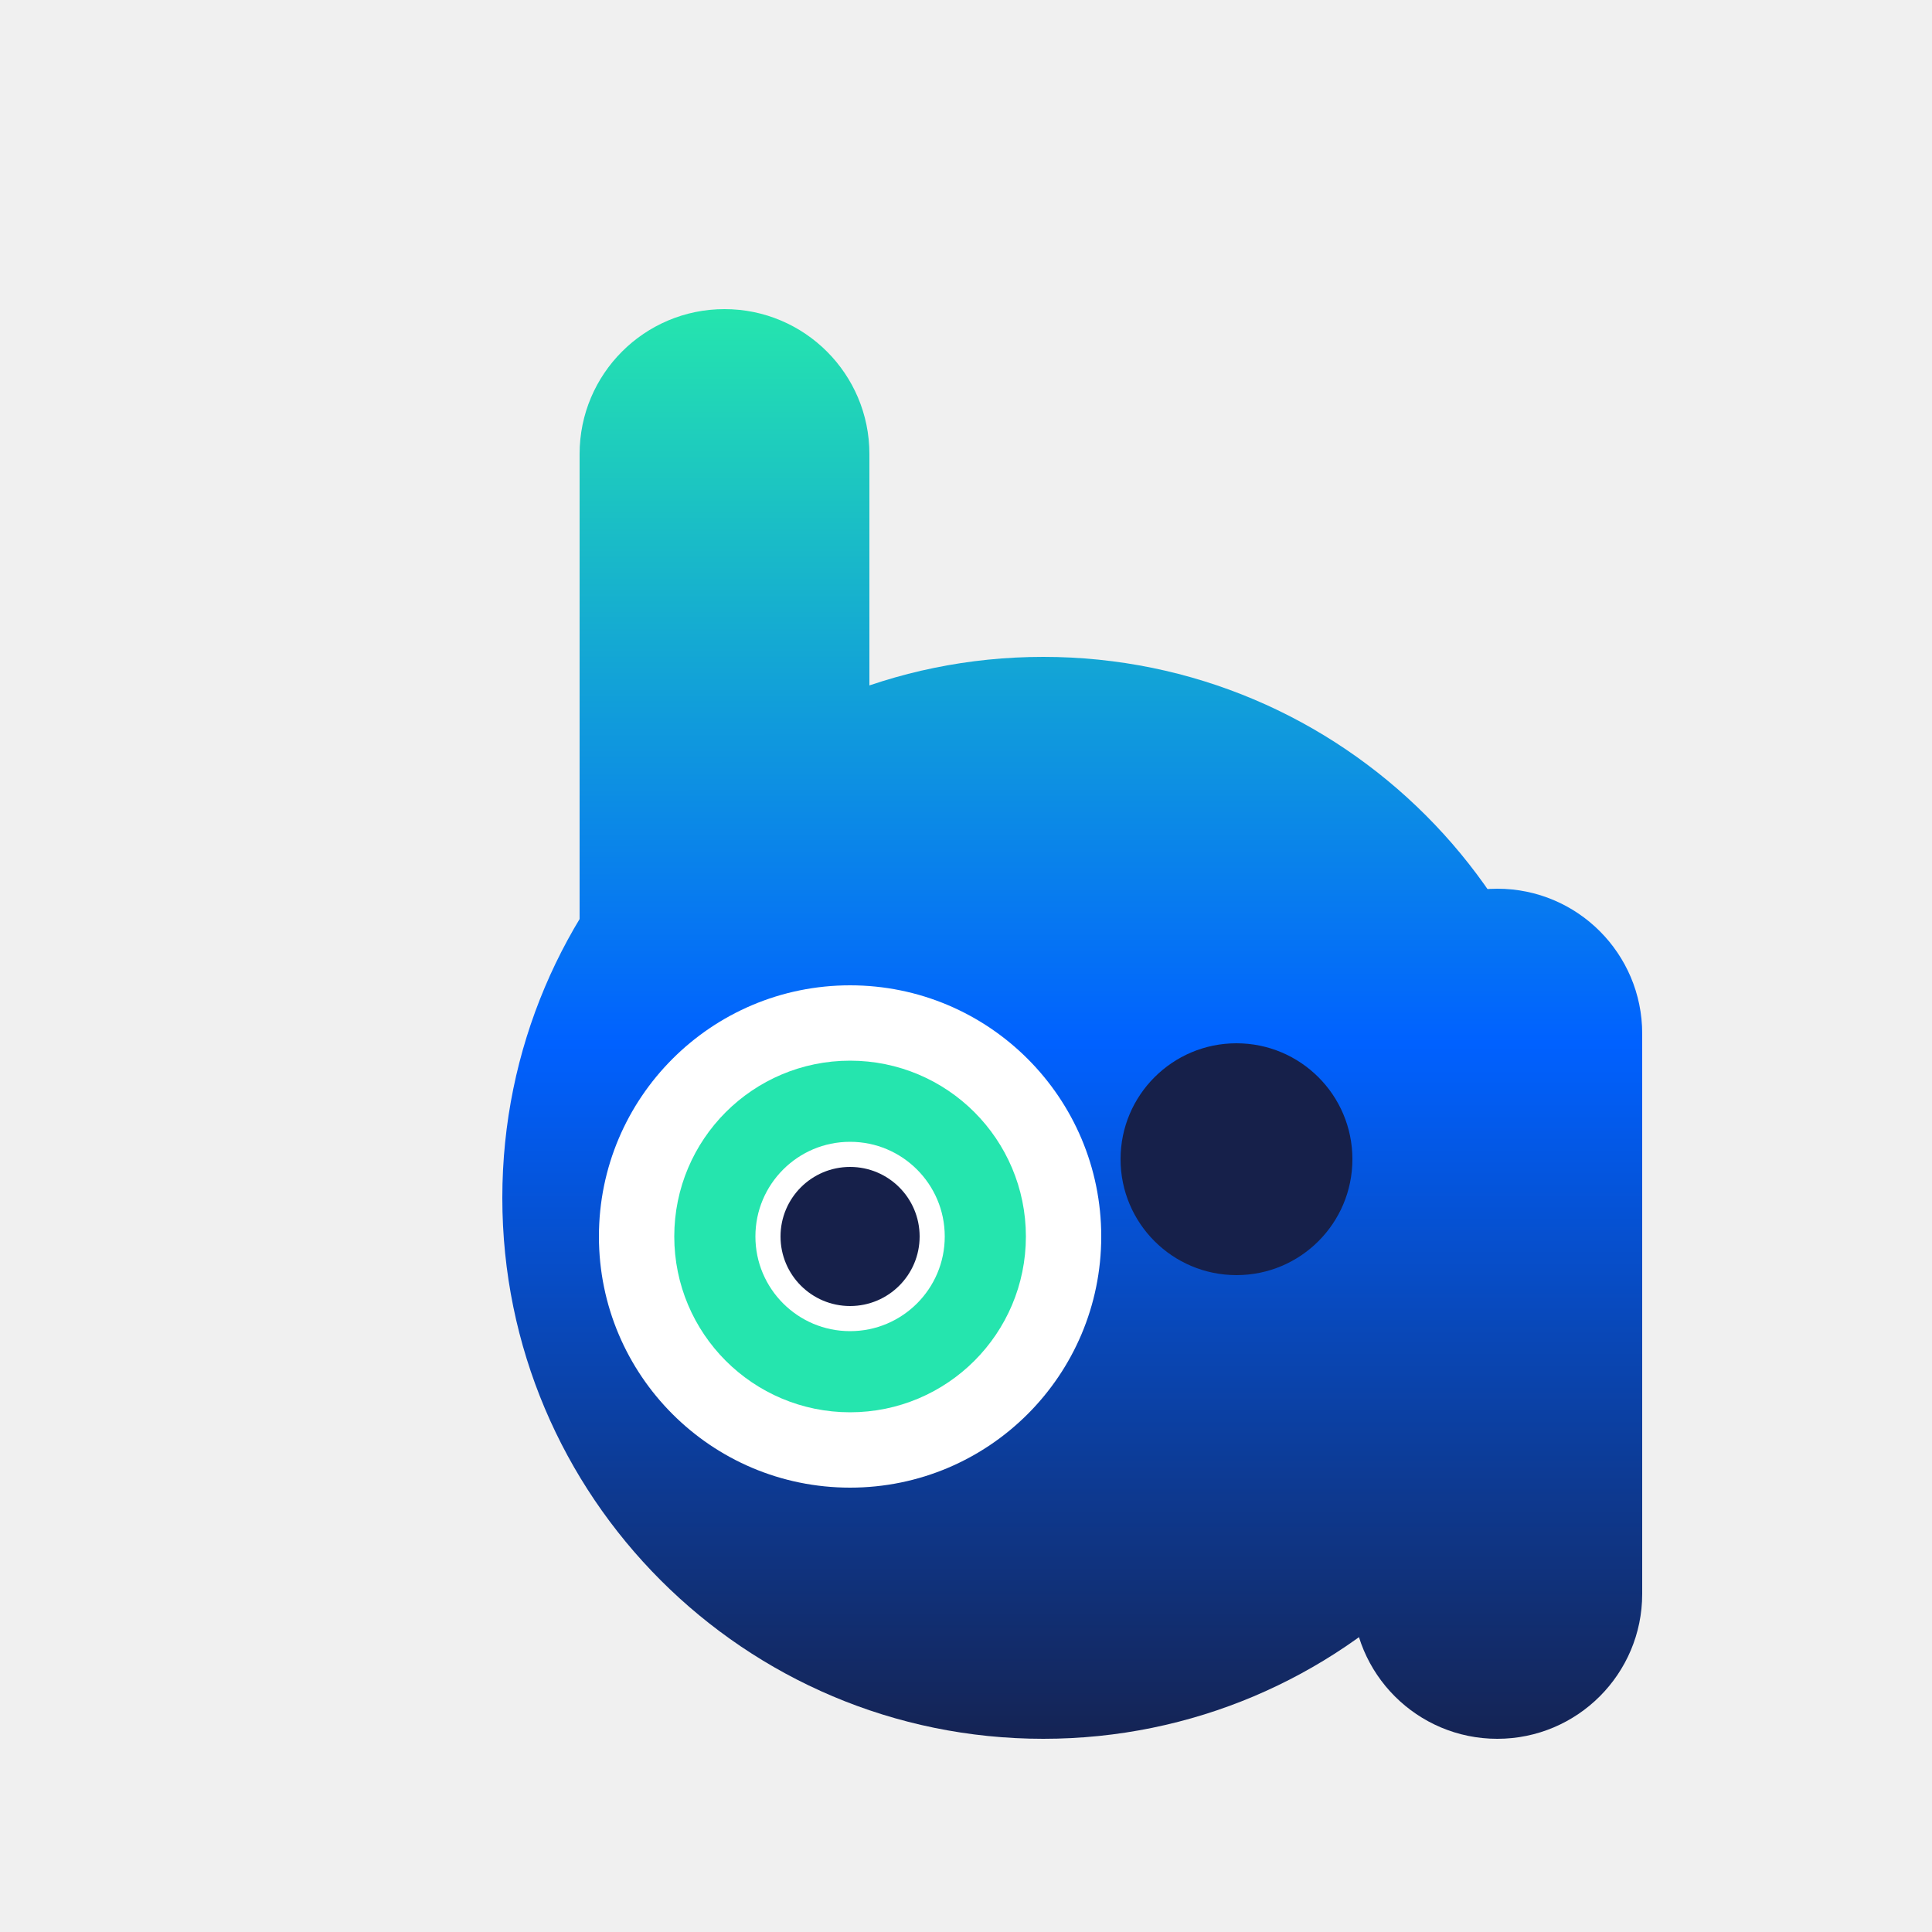
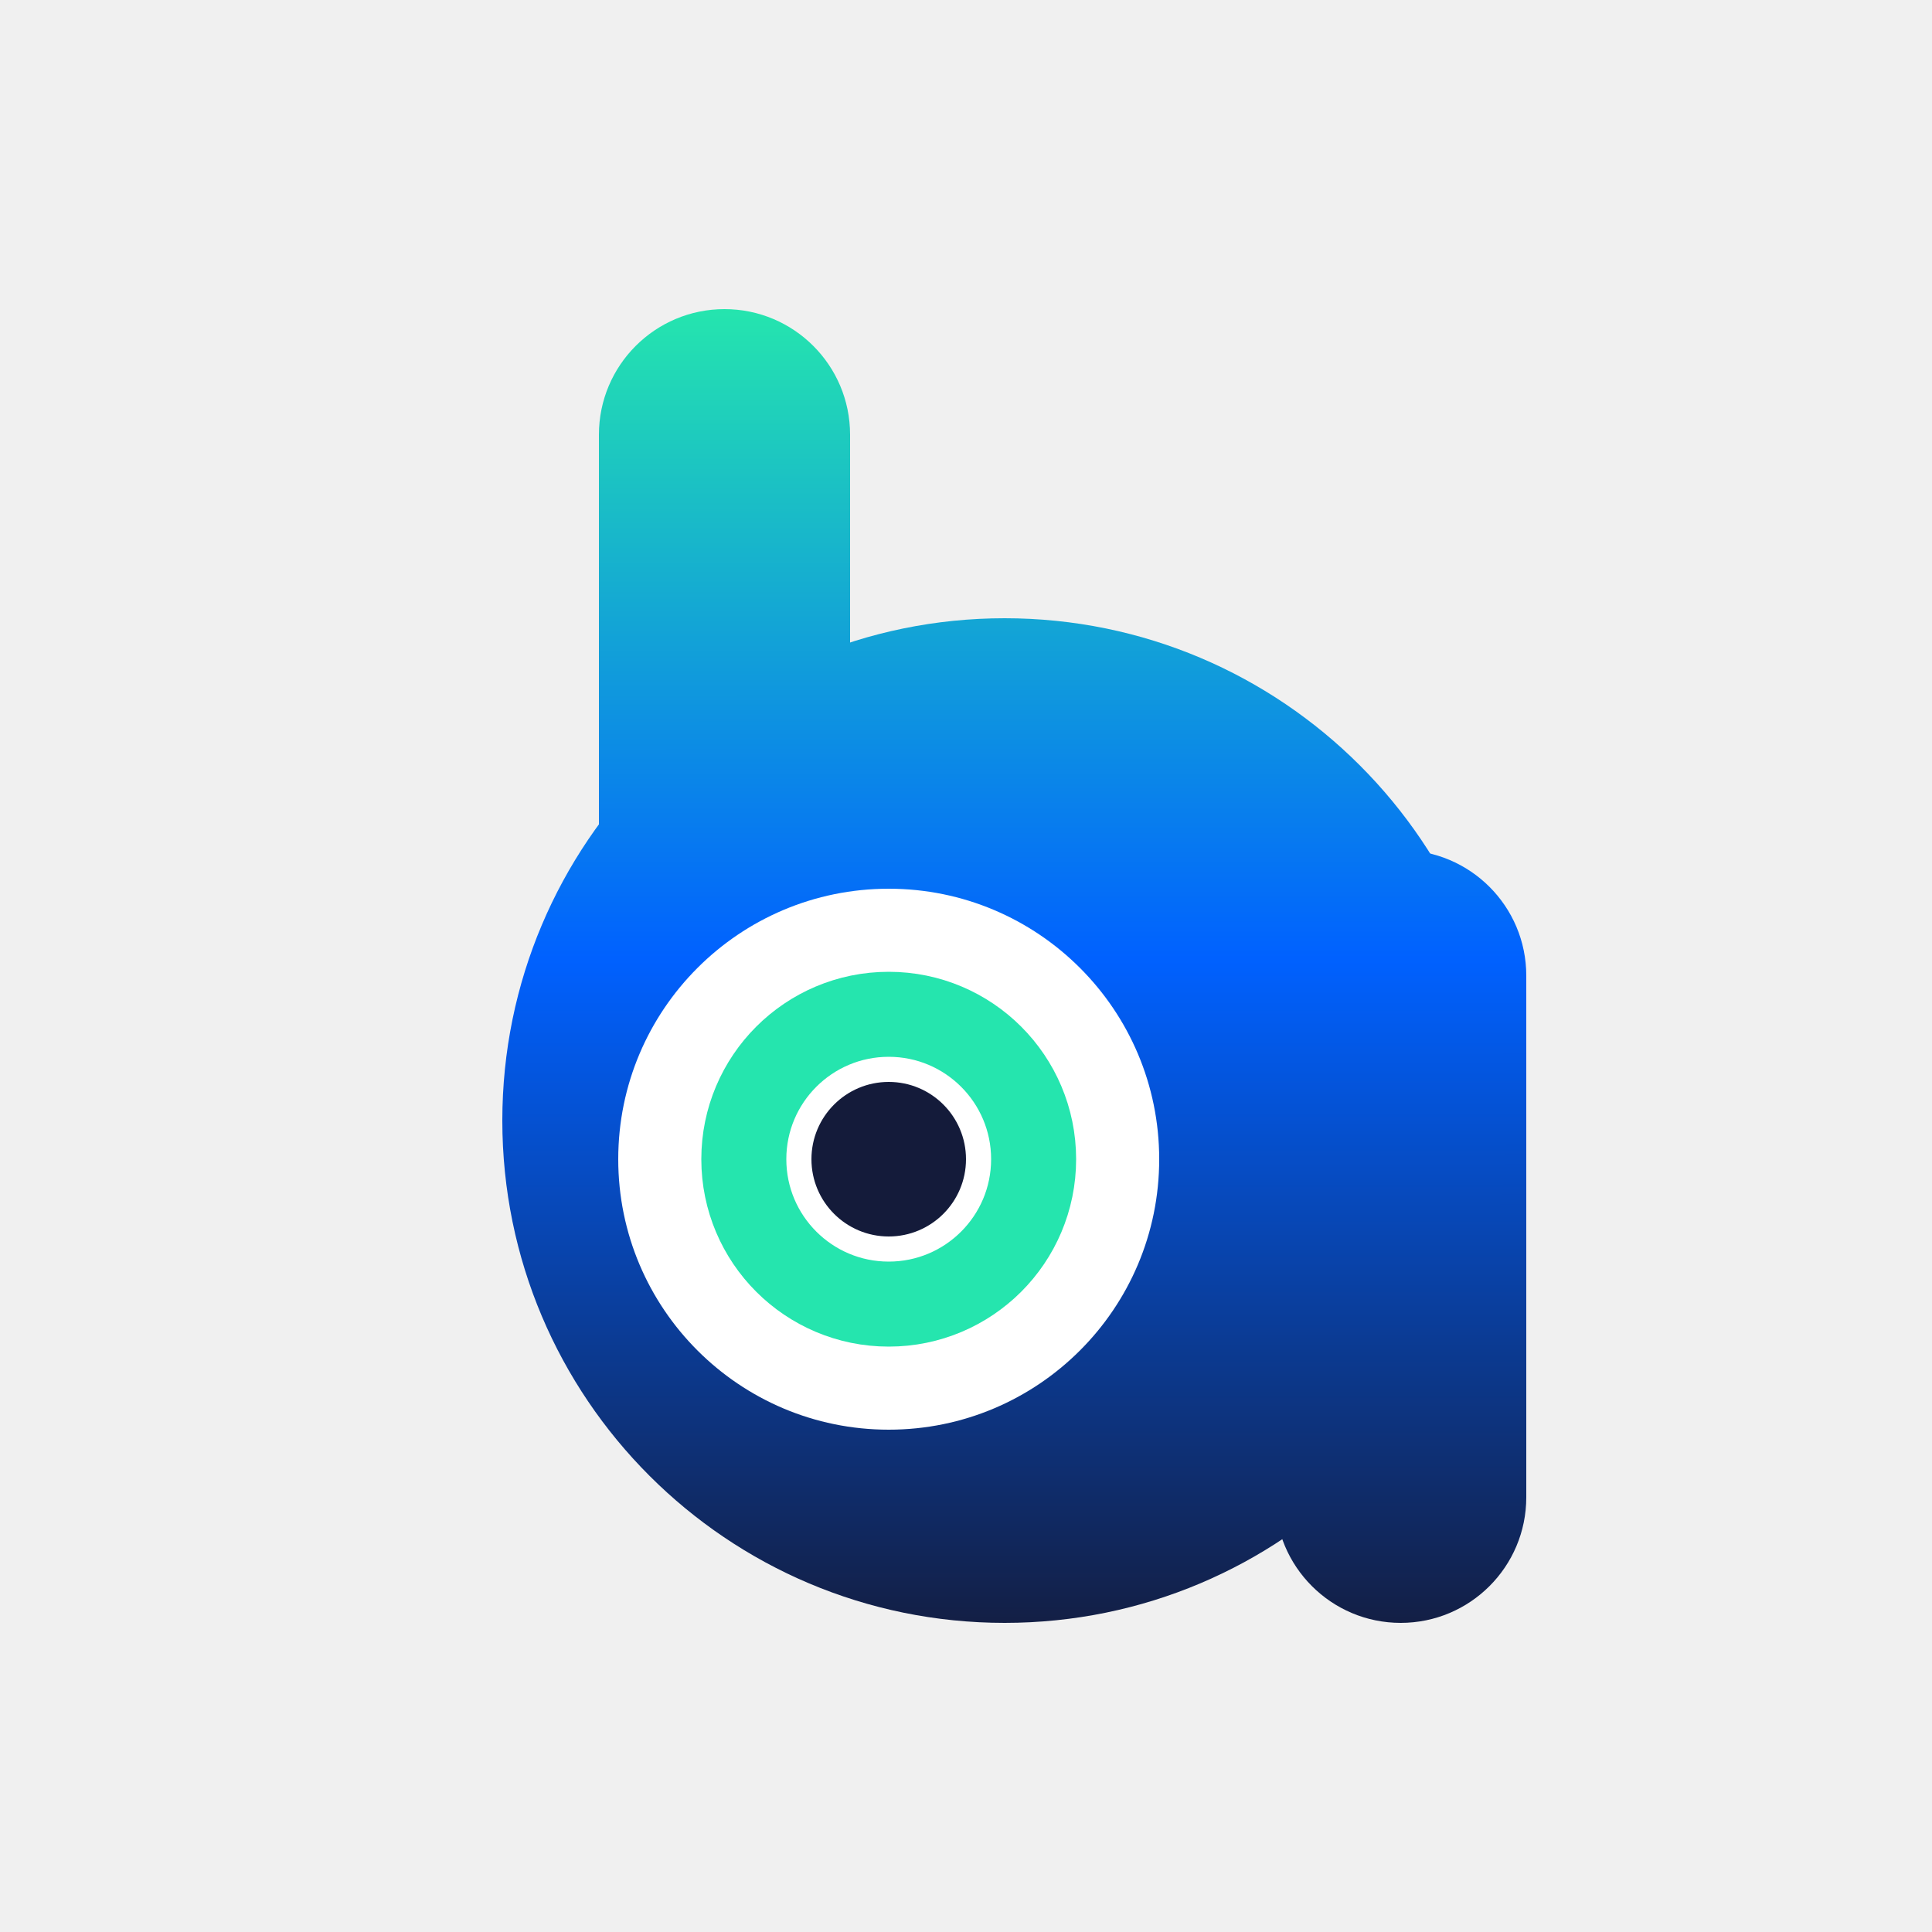
<svg xmlns="http://www.w3.org/2000/svg" viewBox="0 0 100 100" fill="none">
  <defs>
-     <linearGradient id="baeGrad" gradientUnits="userSpaceOnUse" x1="50" y1="16" x2="50" y2="92">
+     <linearGradient id="baeGrad" gradientUnits="userSpaceOnUse" x1="50" y1="16" x2="50" y2="86">
      <stop offset="0" stop-color="#25E5AE" />
-       <stop offset="0.5" stop-color="#0061FF" />
-       <stop offset="1" stop-color="#16204A" />
+       <stop offset="0.48" stop-color="#0061FF" />
+       <stop offset="1" stop-color="#141B3A" />
    </linearGradient>
  </defs>
  <g fill="url(#baeGrad)">
-     <rect x="30" y="16" width="15" height="50" rx="7.5" />
-     <rect x="70" y="46" width="15" height="44" rx="7.5" />
-     <circle cx="54" cy="62" r="28" />
+     <rect x="31" y="16" width="13" height="46" rx="6.5" />
+     <rect x="66" y="44" width="13" height="40" rx="6.5" />
+     <circle cx="52" cy="58" r="26" />
  </g>
-   <circle cx="64" cy="60" r="6" fill="#16204A" />
-   <circle cx="44" cy="64" r="13" fill="#ffffff" />
-   <circle cx="44" cy="64" r="7" fill="none" stroke="#25E5AE" stroke-width="4.2" />
-   <circle cx="44" cy="64" r="3.6" fill="#16204A" />
+   <circle cx="46" cy="60" r="14" fill="#ffffff" />
+   <circle cx="46" cy="60" r="7.5" fill="none" stroke="#25E5AE" stroke-width="4.4" />
+   <circle cx="46" cy="60" r="4" fill="#141B3A" />
</svg>
